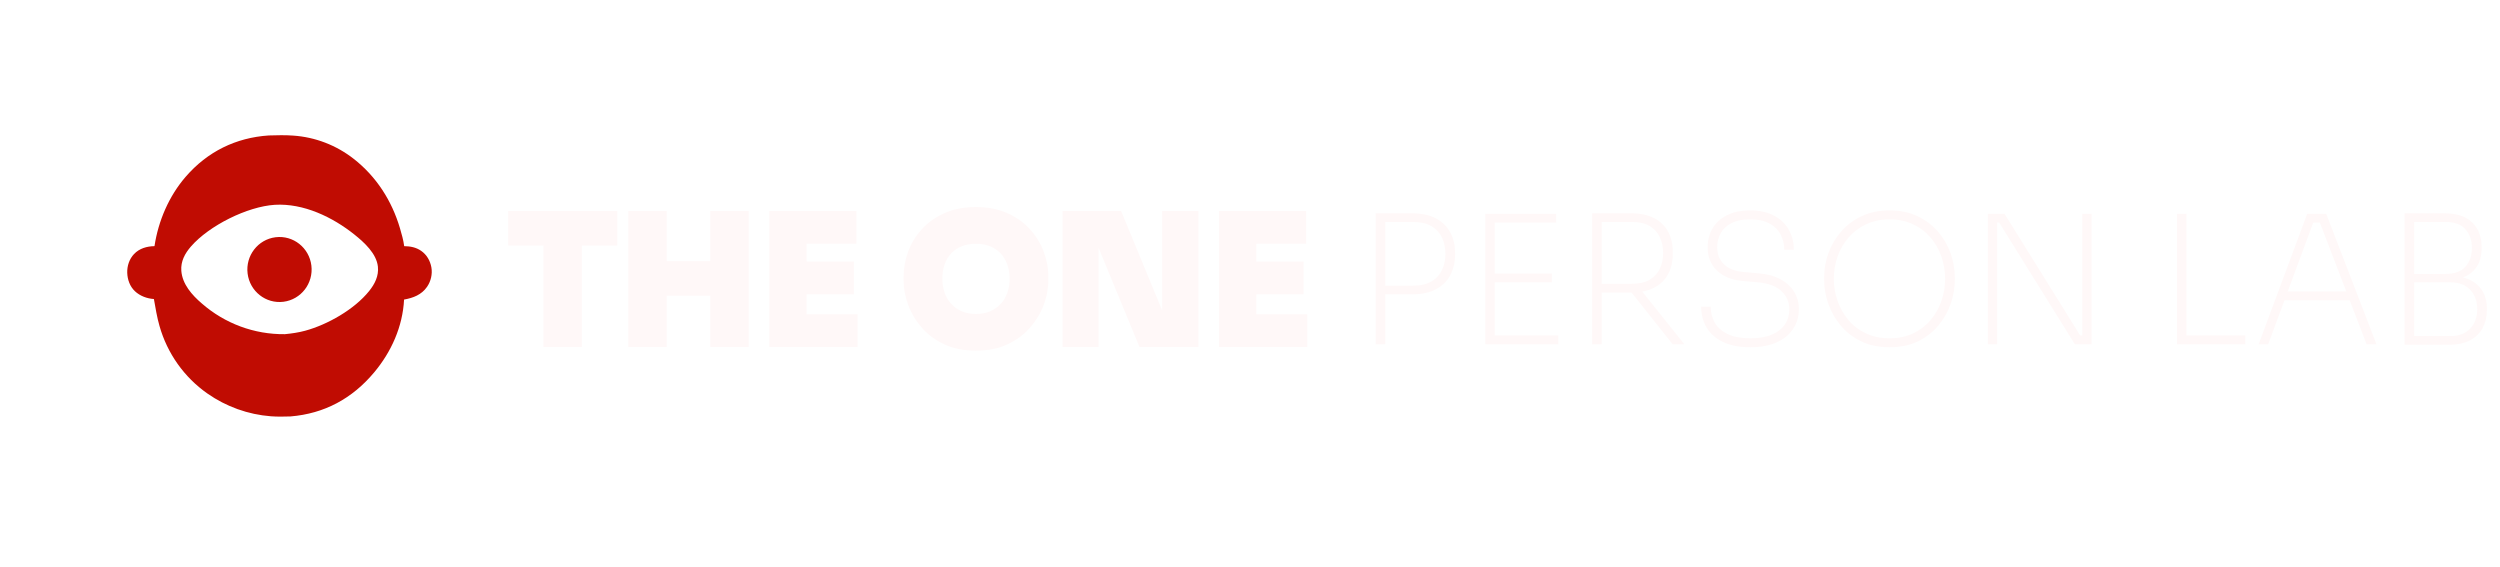
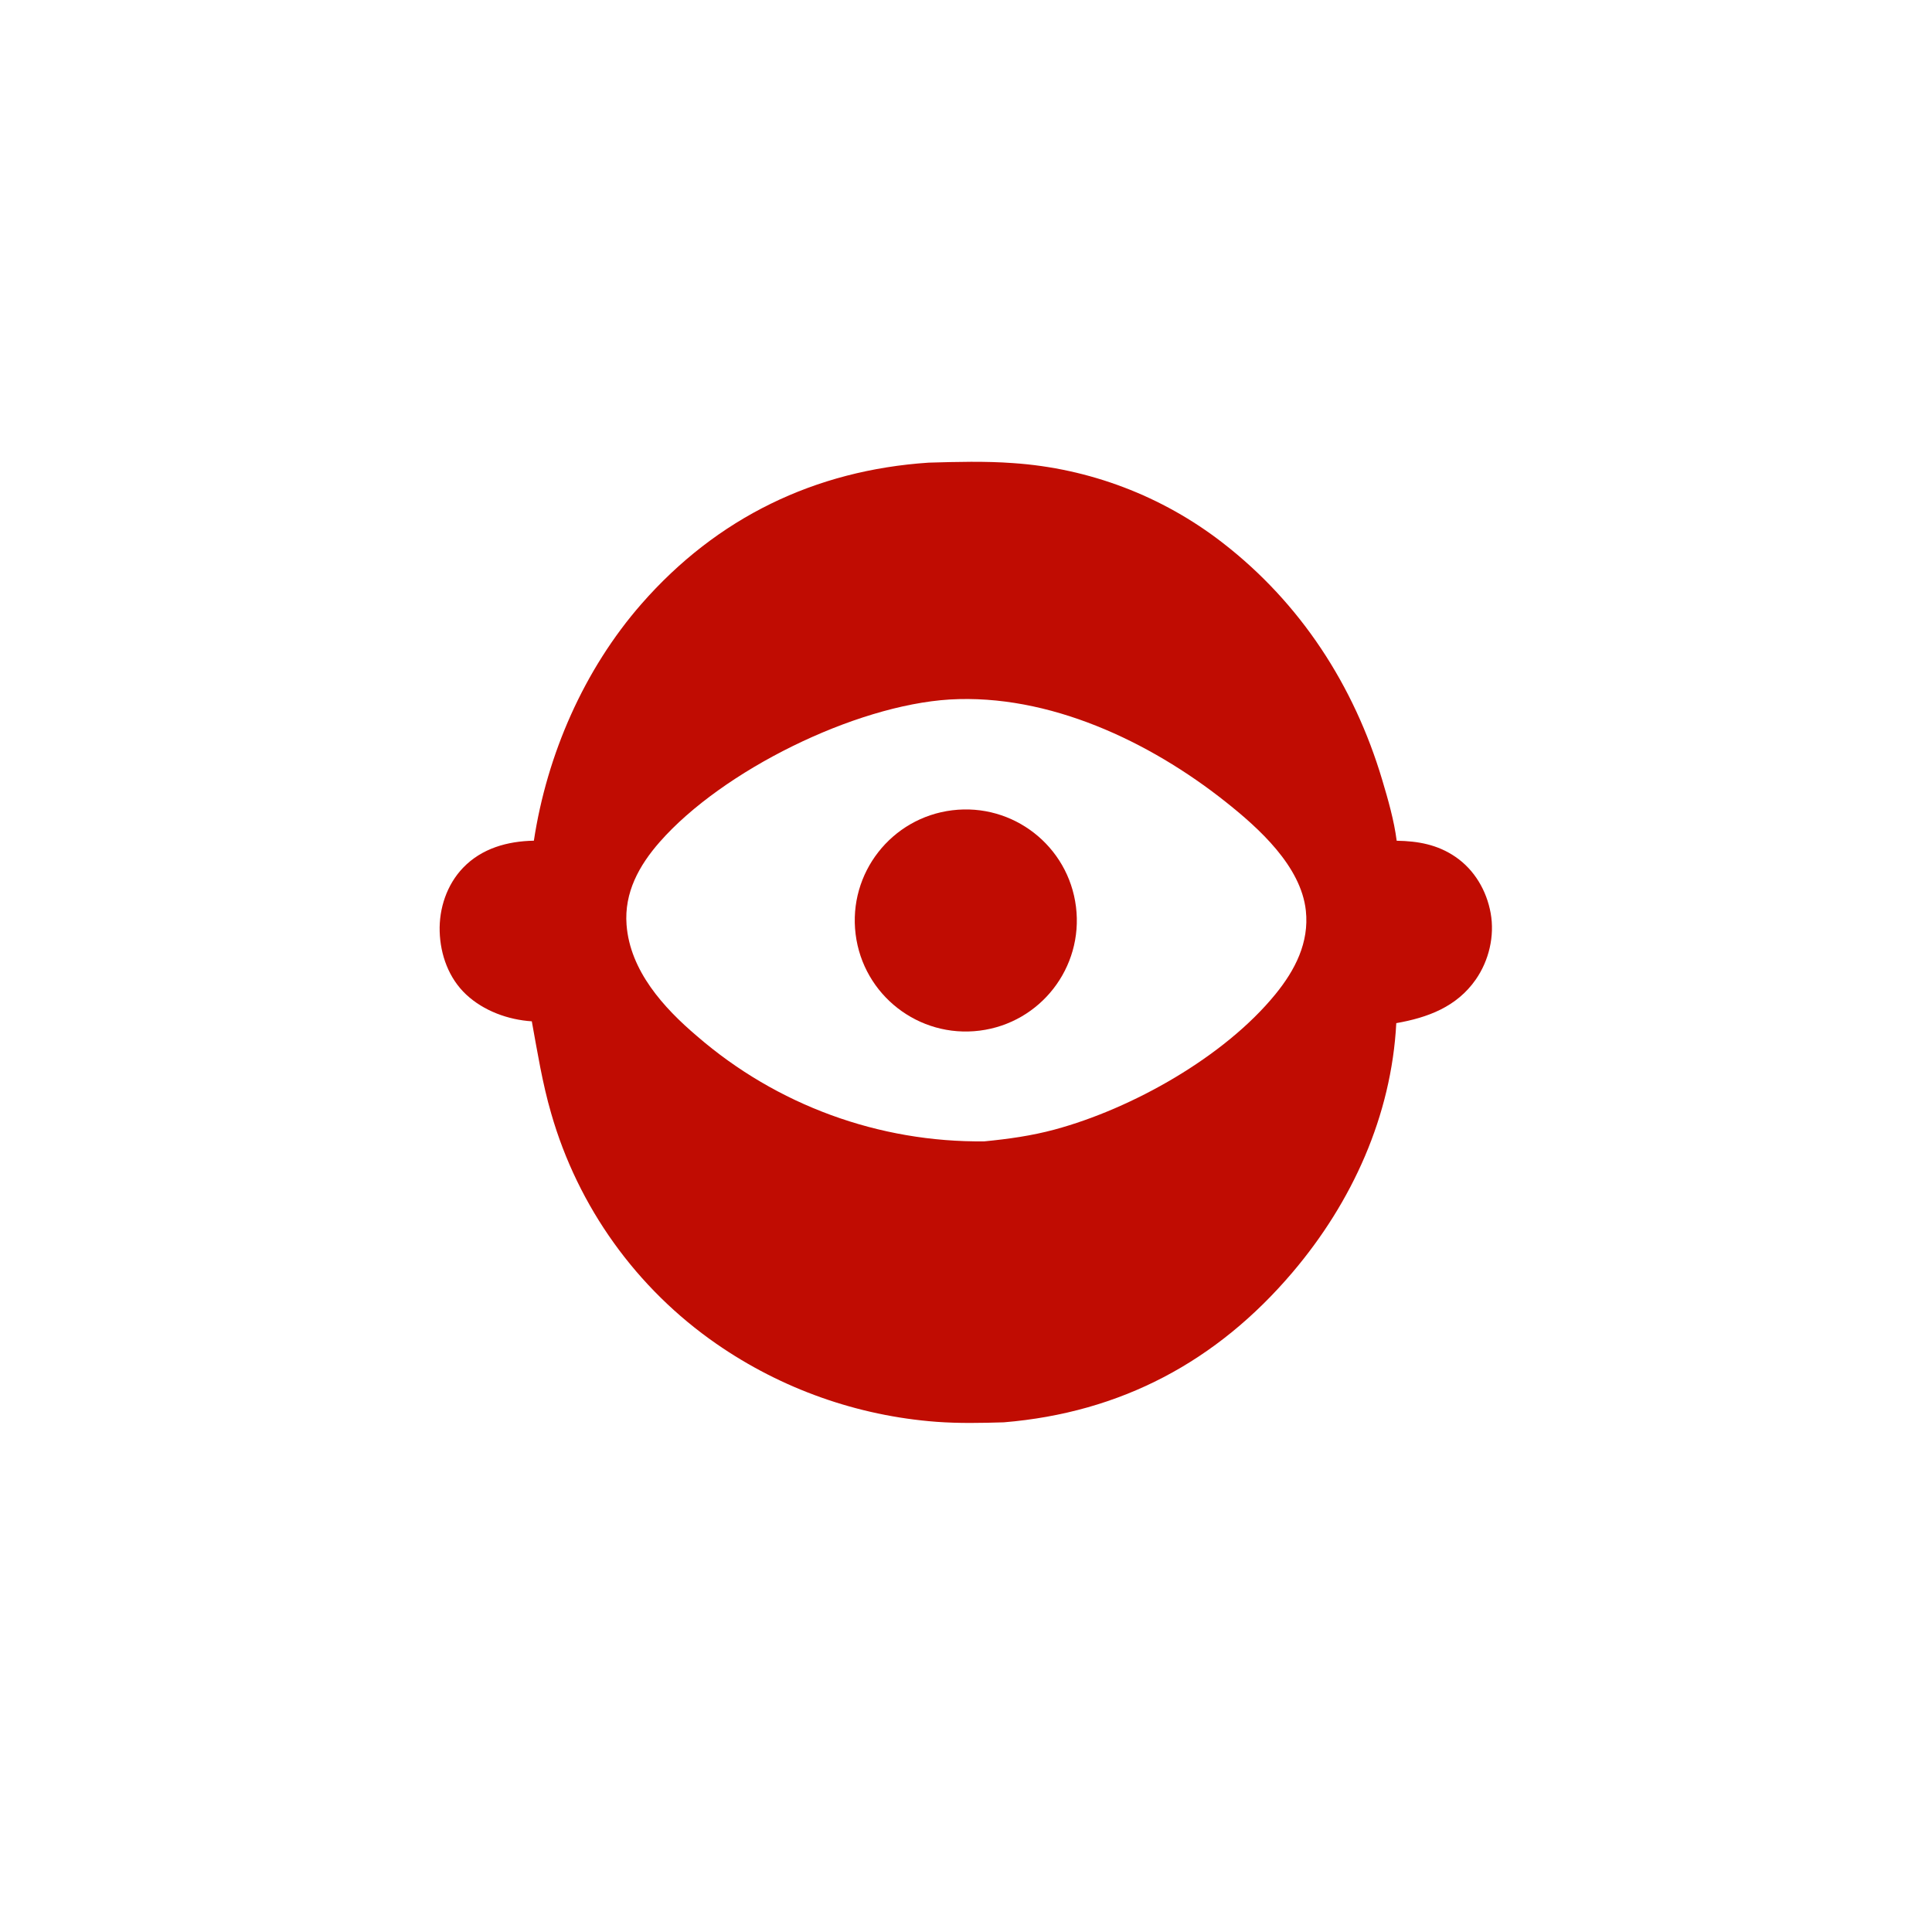
- <svg xmlns="http://www.w3.org/2000/svg" width="256" height="58" viewBox="0 0 256 58">
-   <path fill="#C00C02" transform="matrix(0.179146 0 0 0.18125 -0.00012207 0)" d="M153.629 76.529C158.233 76.393 162.974 76.265 167.57 76.604C180.173 77.451 192.238 82.036 202.223 89.772C215.138 99.765 223.984 113.406 228.637 129.002C229.61 132.26 230.599 135.696 231.034 139.072C234.566 139.126 237.782 139.704 240.753 141.735C243.903 143.889 245.907 147.32 246.579 151.047C247.26 154.831 246.297 158.907 244.099 162.051C240.951 166.554 236.175 168.327 230.967 169.243C230.164 184.572 223.671 198.837 213.824 210.442C201.276 225.229 185.398 233.677 166.042 235.275C162.306 235.388 158.615 235.463 154.883 235.189C141.828 234.199 129.273 229.748 118.51 222.293C105.269 213.121 95.61 199.65 91.171 184.167C89.712 179.155 88.905 174.064 87.969 168.941C84.06 168.691 80.017 167.222 77.126 164.526C74.248 161.842 72.845 157.97 72.729 154.09C72.614 150.259 73.919 146.334 76.596 143.545C79.695 140.314 83.957 139.143 88.31 139.063C90.481 124.81 96.59 110.774 106.118 99.886C118.586 85.637 134.809 77.775 153.629 76.529ZM162.835 188.797C166.791 188.409 170.605 187.883 174.447 186.847C187.249 183.393 202.516 174.836 210.972 164.463C214.227 160.47 216.579 155.913 216.007 150.63C215.209 143.264 208.228 136.991 202.713 132.616C190.113 122.621 173.478 114.747 157.087 115.708C141.363 116.678 119.498 127.47 109.138 139.264C105.708 143.167 103.24 147.64 103.642 152.973C104.213 160.571 109.761 166.695 115.305 171.4C128.49 182.811 145.399 189 162.835 188.797Z" />
-   <path fill="#C00C02" transform="matrix(0.179146 0 0 0.18125 -0.00012207 0)" d="M157.527 134.031C167.584 132.801 176.736 139.946 177.984 150C179.231 160.055 172.1 169.22 162.049 170.484C151.973 171.751 142.781 164.6 141.531 154.522C140.281 144.444 147.448 135.264 157.527 134.031Z" />
-   <path fill="#FFF8F8" transform="matrix(0.179146 0 0 0.18125 -0.00012207 0)" d="M310.661 194.505L310.661 133.55L332.607 133.55L332.607 196.083L310.661 196.083L310.661 194.505ZM313.817 194.505L312.239 194.505L312.239 192.927L331.029 192.927L331.029 194.505L329.451 194.505L329.451 135.128L331.029 135.128L331.029 136.706L312.239 136.706L312.239 135.128L313.817 135.128L313.817 194.505ZM290.466 137.125L290.466 119.199L352.802 119.199L352.802 138.703L290.466 138.703L290.466 137.125ZM293.622 137.125L292.044 137.125L292.044 135.547L351.224 135.547L351.224 137.125L349.646 137.125L349.646 120.777L351.224 120.777L351.224 122.355L292.044 122.355L292.044 120.777L293.622 120.777L293.622 137.125ZM312.239 194.505L312.239 135.128L331.029 135.128L331.029 194.505L312.239 194.505ZM292.044 137.125L292.044 120.777L351.224 120.777L351.224 137.125L292.044 137.125ZM406.017 194.505L406.017 119.199L427.962 119.199L427.962 196.083L406.017 196.083L406.017 194.505ZM409.173 194.505L407.595 194.505L407.595 192.927L426.384 192.927L426.384 194.505L424.806 194.505L424.806 120.777L426.384 120.777L426.384 122.355L407.595 122.355L407.595 120.777L409.173 120.777L409.173 194.505ZM359.141 194.505L359.141 119.199L381.087 119.199L381.087 196.083L359.141 196.083L359.141 194.505ZM362.298 194.505L360.72 194.505L360.72 192.927L379.509 192.927L379.509 194.505L377.931 194.505L377.931 120.777L379.509 120.777L379.509 122.355L360.72 122.355L360.72 120.777L362.298 120.777L362.298 194.505ZM374.701 165.507L374.701 147.58L412.403 147.58L412.403 167.085L374.701 167.085L374.701 165.507ZM377.857 165.507L376.279 165.507L376.279 163.929L410.825 163.929L410.825 165.507L409.247 165.507L409.247 149.158L410.825 149.158L410.825 150.736L376.279 150.736L376.279 149.158L377.857 149.158L377.857 165.507ZM407.595 194.505L407.595 120.777L426.384 120.777L426.384 194.505L407.595 194.505ZM360.72 194.505L360.72 120.777L379.509 120.777L379.509 194.505L360.72 194.505ZM376.279 165.507L376.279 149.158L410.825 149.158L410.825 165.507L376.279 165.507ZM439.739 194.505L439.739 119.199L461.069 119.199L461.069 196.083L439.739 196.083L439.739 194.505ZM442.896 194.505L441.318 194.505L441.318 192.927L459.491 192.927L459.491 194.505L457.913 194.505L457.913 120.777L459.491 120.777L459.491 122.355L441.318 122.355L441.318 120.777L442.896 120.777L442.896 194.505ZM455.891 194.505L455.891 177.565L490.165 177.565L490.165 196.083L455.891 196.083L455.891 194.505ZM459.047 194.505L457.469 194.505L457.469 192.927L488.587 192.927L488.587 194.505L487.009 194.505L487.009 179.143L488.587 179.143L488.587 180.721L457.469 180.721L457.469 179.143L459.047 179.143L459.047 194.505ZM455.891 164.718L455.891 147.777L488.045 147.777L488.045 166.296L455.891 166.296L455.891 164.718ZM459.047 164.718L457.469 164.718L457.469 163.14L486.467 163.14L486.467 164.718L484.889 164.718L484.889 149.356L486.467 149.356L486.467 150.934L457.469 150.934L457.469 149.356L459.047 149.356L459.047 164.718ZM455.891 136.139L455.891 119.199L489.549 119.199L489.549 137.717L455.891 137.717L455.891 136.139ZM459.047 136.139L457.469 136.139L457.469 134.561L487.971 134.561L487.971 136.139L486.393 136.139L486.393 120.777L487.971 120.777L487.971 122.355L457.469 122.355L457.469 120.777L459.047 120.777L459.047 136.139ZM441.318 194.505L441.318 120.777L459.491 120.777L459.491 194.505L441.318 194.505ZM457.469 194.505L457.469 179.143L488.587 179.143L488.587 194.505L457.469 194.505ZM457.469 164.718L457.469 149.356L486.467 149.356L486.467 164.718L457.469 164.718ZM457.469 136.139L457.469 120.777L487.971 120.777L487.971 136.139L457.469 136.139ZM557.863 198.105Q547.428 198.105 539.64 194.481Q531.863 190.836 526.688 184.888Q521.538 178.944 519.022 172.012Q516.511 165.094 516.511 158.553L516.511 156.334Q516.511 149.07 519.126 142.094Q521.75 135.072 527.017 129.394Q532.297 123.703 540.021 120.341Q547.745 116.979 557.863 116.979Q567.906 116.979 575.63 120.341Q583.356 123.703 588.612 129.397Q593.873 135.068 596.546 142.087Q599.239 149.062 599.239 156.334L599.239 158.553Q599.239 165.099 596.675 172.022Q594.11 178.949 588.966 184.886Q583.788 190.836 576.015 194.479Q568.223 198.105 557.863 198.105ZM557.863 194.949Q567.525 194.949 574.676 191.621Q581.845 188.261 586.58 182.819Q591.349 177.315 593.715 170.926Q596.083 164.533 596.083 158.553L596.083 156.334Q596.083 149.65 593.597 143.21Q591.142 136.765 586.293 131.538Q581.488 126.332 574.37 123.235Q567.249 120.136 557.863 120.136Q548.402 120.136 541.281 123.235Q534.161 126.333 529.331 131.541Q524.488 136.761 522.082 143.203Q519.667 149.642 519.667 156.334L519.667 158.553Q519.667 164.539 521.989 170.936Q524.306 177.319 529.069 182.816Q533.806 188.261 540.972 191.619Q548.127 194.949 557.863 194.949ZM557.863 177.367Q562.403 177.367 565.932 175.887Q569.467 174.392 571.976 171.724Q574.488 169.031 575.784 165.44Q577.096 161.803 577.096 157.542Q577.096 152.972 575.718 149.321Q574.374 145.676 571.867 143.079Q569.391 140.49 565.869 139.113Q562.322 137.717 557.863 137.717Q553.327 137.717 549.758 139.113Q546.258 140.49 543.759 143.079Q541.259 145.669 539.968 149.293Q538.654 152.959 538.654 157.542Q538.654 161.803 539.966 165.44Q541.261 169.031 543.778 171.729Q546.284 174.393 549.801 175.891Q553.345 177.367 557.863 177.367ZM557.863 180.524Q552.714 180.524 548.565 178.795Q544.438 177.038 541.47 173.882Q538.512 170.711 536.997 166.511Q535.498 162.355 535.498 157.542Q535.498 152.41 536.995 148.234Q538.514 143.968 541.488 140.887Q544.464 137.804 548.608 136.173Q552.732 134.561 557.863 134.561Q562.921 134.561 567.018 136.173Q571.19 137.804 574.138 140.887Q577.106 143.961 578.671 148.207Q580.252 152.397 580.252 157.542Q580.252 162.355 578.753 166.511Q577.238 170.711 574.275 173.887Q571.31 177.039 567.152 178.798Q563.038 180.524 557.863 180.524ZM557.863 196.527Q547.777 196.527 540.306 193.05Q532.834 189.548 527.878 183.853Q522.922 178.132 520.505 171.474Q518.089 164.816 518.089 158.553L518.089 156.334Q518.089 149.356 520.604 142.649Q523.119 135.917 528.174 130.467Q533.229 125.018 540.651 121.788Q548.073 118.557 557.863 118.557Q567.578 118.557 575 121.788Q582.422 125.018 587.452 130.467Q592.507 135.917 595.072 142.649Q597.661 149.356 597.661 156.334L597.661 158.553Q597.661 164.816 595.195 171.474Q592.729 178.132 587.773 183.853Q582.817 189.548 575.345 193.05Q567.874 196.527 557.863 196.527ZM557.863 178.945Q562.72 178.945 566.542 177.343Q570.389 175.715 573.126 172.806Q575.863 169.871 577.269 165.975Q578.674 162.079 578.674 157.542Q578.674 152.684 577.195 148.764Q575.74 144.818 573.003 141.983Q570.29 139.147 566.444 137.643Q562.622 136.139 557.863 136.139Q553.03 136.139 549.183 137.643Q545.361 139.147 542.624 141.983Q539.887 144.818 538.481 148.764Q537.076 152.684 537.076 157.542Q537.076 162.079 538.481 165.975Q539.887 169.871 542.624 172.806Q545.361 175.715 549.183 177.343Q553.03 178.945 557.863 178.945ZM607.4 194.505L607.4 119.199L640.827 119.199L665.791 178.954L664.335 179.562L664.335 177.984L671.966 177.984L664.261 184.936L664.261 119.199L684.999 119.199L684.999 196.083L651.349 196.083L626.409 136.327L627.866 135.72L627.866 137.298L620.235 137.298L627.94 130.345L627.94 196.083L607.4 196.083L607.4 194.505ZM610.556 194.505L608.978 194.505L608.978 192.927L626.362 192.927L626.362 194.505L624.784 194.505L624.784 133.895L626.362 133.895L627.419 135.066L625.397 136.891L624.34 135.72L624.34 134.141L628.917 134.141L653.857 193.897L652.401 194.505L652.401 192.927L683.421 192.927L683.421 194.505L681.843 194.505L681.843 120.777L683.421 120.777L683.421 122.355L665.839 122.355L665.839 120.777L667.418 120.777L667.418 181.387L665.839 181.387L664.782 180.215L666.804 178.39L667.861 179.562L667.861 181.14L663.284 181.14L638.32 121.385L639.776 120.777L639.776 122.355L608.978 122.355L608.978 120.777L610.556 120.777L610.556 194.505ZM608.978 194.505L608.978 120.777L639.776 120.777L664.335 179.562L667.861 179.562L665.839 181.387L665.839 120.777L683.421 120.777L683.421 194.505L652.401 194.505L627.866 135.72L624.34 135.72L626.362 133.895L626.362 194.505L608.978 194.505ZM696.785 194.505L696.785 119.199L718.114 119.199L718.114 196.083L696.785 196.083L696.785 194.505ZM699.941 194.505L698.363 194.505L698.363 192.927L716.536 192.927L716.536 194.505L714.958 194.505L714.958 120.777L716.536 120.777L716.536 122.355L698.363 122.355L698.363 120.777L699.941 120.777L699.941 194.505ZM712.936 194.505L712.936 177.565L747.211 177.565L747.211 196.083L712.936 196.083L712.936 194.505ZM716.092 194.505L714.514 194.505L714.514 192.927L745.632 192.927L745.632 194.505L744.054 194.505L744.054 179.143L745.632 179.143L745.632 180.721L714.514 180.721L714.514 179.143L716.092 179.143L716.092 194.505ZM712.936 164.718L712.936 147.777L745.09 147.777L745.09 166.296L712.936 166.296L712.936 164.718ZM716.092 164.718L714.514 164.718L714.514 163.14L743.512 163.14L743.512 164.718L741.934 164.718L741.934 149.356L743.512 149.356L743.512 150.934L714.514 150.934L714.514 149.356L716.092 149.356L716.092 164.718ZM712.936 136.139L712.936 119.199L746.594 119.199L746.594 137.717L712.936 137.717L712.936 136.139ZM716.092 136.139L714.514 136.139L714.514 134.561L745.016 134.561L745.016 136.139L743.438 136.139L743.438 120.777L745.016 120.777L745.016 122.355L714.514 122.355L714.514 120.777L716.092 120.777L716.092 136.139ZM698.363 194.505L698.363 120.777L716.536 120.777L716.536 194.505L698.363 194.505ZM714.514 194.505L714.514 179.143L745.632 179.143L745.632 194.505L714.514 194.505ZM714.514 164.718L714.514 149.356L743.512 149.356L743.512 164.718L714.514 164.718ZM714.514 136.139L714.514 120.777L745.016 120.777L745.016 136.139L714.514 136.139Z" />
-   <path fill="#FFF8F8" transform="matrix(0.179146 0 0 0.18125 -0.00012207 0)" d="M789.853 166.296L789.853 161.389L807.656 161.389Q814.313 161.389 818.357 158.948Q822.401 156.507 824.3 152.438Q826.199 148.345 826.199 143.388Q826.199 138.407 824.3 134.339Q822.401 130.27 818.357 127.854Q814.313 125.412 807.656 125.412L789.853 125.412L789.853 120.506L806.916 120.506Q815.522 120.506 820.996 123.489Q826.47 126.473 829.084 131.528Q831.722 136.558 831.722 142.796L831.722 144.005Q831.722 150.145 829.084 155.249Q826.47 160.328 820.996 163.312Q815.522 166.296 806.916 166.296L789.853 166.296ZM786.351 194.505L786.351 120.506L791.801 120.506L791.801 194.505L786.351 194.505ZM848.971 194.505L848.971 120.777L854.421 120.777L854.421 194.505L848.971 194.505ZM852.744 194.505L852.744 189.524L890.717 189.524L890.717 194.505L852.744 194.505ZM852.744 159.515L852.744 154.534L887.043 154.534L887.043 159.515L852.744 159.515ZM852.744 125.758L852.744 120.777L889.509 120.777L889.509 125.758L852.744 125.758ZM910.076 194.505L910.076 120.506L915.526 120.506L915.526 194.505L910.076 194.505ZM956.088 194.505L930.099 162.153L936.608 162.153L962.795 194.505L956.088 194.505ZM913.011 165.285L913.011 160.328L932.786 160.328Q939.124 160.328 943.02 158.011Q946.94 155.693 948.79 151.747Q950.639 147.777 950.639 142.895Q950.639 138.013 948.79 134.068Q946.94 130.098 943.02 127.755Q939.124 125.412 932.786 125.412L913.011 125.412L913.011 120.506L932.047 120.506Q940.209 120.506 945.559 123.267Q950.91 126.029 953.524 130.961Q956.162 135.868 956.162 142.279L956.162 143.512Q956.162 149.923 953.524 154.854Q950.886 159.761 945.535 162.523Q940.209 165.285 932.047 165.285L913.011 165.285ZM1000.56 196.182Q991.166 196.182 984.903 193.223Q978.64 190.264 975.509 185.061Q972.377 179.833 972.377 173.249L977.851 173.249Q977.851 178.354 980.218 182.398Q982.585 186.417 987.616 188.784Q992.646 191.127 1000.56 191.127Q1007.91 191.127 1012.84 189.031Q1017.8 186.935 1020.29 183.261Q1022.78 179.562 1022.78 174.754Q1022.78 168.712 1018.34 164.52Q1013.9 160.328 1004.78 159.49L995.975 158.726Q986.802 157.912 981.451 152.906Q976.1 147.876 976.1 139.69Q976.1 133.796 978.837 129.136Q981.574 124.451 986.999 121.664Q992.424 118.878 1000.39 118.878Q1008.55 118.878 1014.1 121.862Q1019.65 124.821 1022.48 129.826Q1025.34 134.807 1025.34 141.07L1019.89 141.07Q1019.89 136.533 1017.87 132.637Q1015.87 128.717 1011.56 126.325Q1007.27 123.933 1000.39 123.933Q993.805 123.933 989.638 126.103Q985.47 128.248 983.498 131.848Q981.55 135.424 981.55 139.69Q981.55 145.682 985.446 149.356Q989.342 153.03 996.591 153.671L1005.37 154.435Q1012.74 155.052 1017.85 157.838Q1022.95 160.6 1025.59 164.94Q1028.23 169.255 1028.23 174.754Q1028.23 180.893 1024.97 185.776Q1021.72 190.658 1015.55 193.42Q1009.39 196.182 1000.56 196.182ZM1080.1 196.182Q1070.8 196.182 1063.8 192.828Q1056.8 189.45 1052.11 183.877Q1047.43 178.28 1045.06 171.597Q1042.69 164.89 1042.69 158.208L1042.69 156.654Q1042.69 149.701 1045.13 142.994Q1047.6 136.287 1052.38 130.837Q1057.17 125.363 1064.12 122.133Q1071.07 118.878 1080.1 118.878Q1089.1 118.878 1096.03 122.133Q1102.96 125.363 1107.72 130.837Q1112.5 136.287 1114.92 142.994Q1117.36 149.701 1117.36 156.654L1117.36 158.282Q1117.36 164.94 1115.01 171.622Q1112.67 178.28 1107.99 183.877Q1103.33 189.45 1096.35 192.828Q1089.37 196.182 1080.1 196.182ZM1080.1 191.127Q1087.69 191.127 1093.59 188.34Q1099.5 185.554 1103.57 180.77Q1107.67 175.962 1109.74 169.945Q1111.83 163.929 1111.83 157.542Q1111.83 150.835 1109.66 144.818Q1107.52 138.777 1103.4 134.092Q1099.31 129.383 1093.39 126.67Q1087.5 123.933 1080.1 123.933Q1072.68 123.933 1066.76 126.67Q1060.86 129.383 1056.72 134.092Q1052.58 138.777 1050.39 144.818Q1048.21 150.835 1048.21 157.542Q1048.21 163.929 1050.34 169.945Q1052.46 175.962 1056.52 180.77Q1060.59 185.554 1066.54 188.34Q1072.48 191.127 1080.1 191.127ZM1136.28 194.505L1136.28 120.777L1145.78 120.777L1189.03 189.524L1192.26 189.524L1190.23 190.929L1190.23 120.777L1195.56 120.777L1195.56 194.505L1185.99 194.505L1142.74 125.758L1139.51 125.758L1141.53 124.352L1141.53 194.505L1136.28 194.505ZM1244.35 194.505L1244.35 120.777L1249.8 120.777L1249.8 194.505L1244.35 194.505ZM1247.85 194.505L1247.85 189.524L1283.41 189.524L1283.41 194.505L1247.85 194.505ZM1291.04 194.505L1318.81 120.777L1329.66 120.777L1358.39 194.505L1352.76 194.505L1325.32 123.933L1328.67 125.758L1319.45 125.758L1322.93 123.933L1296.49 194.505L1291.04 194.505ZM1304.26 169.649L1306.13 164.668L1342.73 164.668L1344.65 169.649L1304.26 169.649ZM1378.14 194.776L1378.14 189.869L1400.7 189.869Q1407.85 189.869 1411.92 185.652Q1415.99 181.411 1415.99 174.68Q1415.99 167.973 1411.99 163.756Q1408.02 159.515 1400.7 159.515L1378.14 159.515L1378.14 155.742L1399.81 155.742Q1406.22 155.742 1411.08 157.813Q1415.94 159.86 1418.7 164.003Q1421.49 168.12 1421.49 174.236L1421.49 175.247Q1421.49 180.844 1419.1 185.283Q1416.73 189.697 1411.9 192.236Q1407.09 194.776 1399.81 194.776L1378.14 194.776ZM1374.44 194.776L1374.44 120.506L1379.89 120.506L1379.89 194.776L1374.44 194.776ZM1378.14 158.504L1378.14 154.756L1397.96 154.756Q1405.63 154.756 1409.28 150.638Q1412.96 146.495 1412.96 140.109Q1412.96 133.673 1409.28 129.555Q1405.63 125.412 1397.96 125.412L1378.14 125.412L1378.14 120.506L1396.98 120.506Q1407.83 120.506 1413.15 125.708Q1418.48 130.911 1418.48 139.492L1418.48 140.503Q1418.48 146.471 1415.84 150.49Q1413.23 154.509 1408.42 156.507Q1403.61 158.504 1396.98 158.504L1378.14 158.504Z" />
+ <svg xmlns="http://www.w3.org/2000/svg" width="60" height="60">
+   <path fill="#C00C02" transform="scale(0.0146484 0.0146484)" d="M1969.02 980.849C2028.03 979.106 2088.8 977.47 2147.7 981.81C2309.23 992.669 2463.87 1051.43 2591.85 1150.59C2757.38 1278.66 2870.75 1453.49 2930.39 1653.39C2942.85 1695.14 2955.54 1739.19 2961.11 1782.45C3006.37 1783.15 3047.59 1790.55 3085.67 1816.58C3126.05 1844.19 3151.73 1888.17 3160.34 1935.93C3169.07 1984.43 3156.73 2036.67 3128.56 2076.97C3088.21 2134.68 3027 2157.4 2960.25 2169.15C2949.96 2365.62 2866.74 2548.45 2740.53 2697.19C2579.71 2886.71 2376.2 2994.98 2128.12 3015.46C2080.24 3016.91 2032.93 3017.88 1985.1 3014.36C1817.78 3001.68 1656.86 2944.63 1518.92 2849.08C1349.21 2731.52 1225.41 2558.87 1168.52 2360.42C1149.82 2296.18 1139.48 2230.94 1127.48 2165.28C1077.38 2162.07 1025.56 2143.24 988.504 2108.69C951.617 2074.29 933.633 2024.66 932.145 1974.94C930.676 1925.83 947.407 1875.53 981.711 1839.78C1021.44 1798.37 1076.05 1783.37 1131.85 1782.34C1159.67 1599.66 1237.97 1419.76 1360.09 1280.21C1519.89 1097.59 1727.82 996.826 1969.02 980.849ZM2087.02 2419.77C2137.72 2414.8 2186.61 2408.06 2235.85 2394.77C2399.93 2350.5 2595.6 2240.83 2703.98 2107.88C2745.69 2056.71 2775.84 1998.3 2768.51 1930.59C2758.28 1836.18 2668.81 1755.78 2598.13 1699.71C2436.63 1571.6 2223.42 1470.68 2013.34 1483C1811.82 1495.44 1531.58 1633.75 1398.79 1784.91C1354.84 1834.94 1323.2 1892.27 1328.35 1960.62C1335.68 2058 1406.78 2136.49 1477.84 2196.79C1646.83 2343.05 1863.54 2422.37 2087.02 2419.77Z" />
+   <path fill="#C00C02" transform="scale(0.0146484 0.0146484)" d="M2018.99 1717.84C2147.88 1702.08 2265.19 1793.66 2281.18 1922.52C2297.16 2051.38 2205.77 2168.85 2076.94 2185.05C1947.8 2201.29 1829.99 2109.64 1813.97 1980.47C1797.95 1851.3 1889.8 1733.65 2018.99 1717.84Z" />
</svg>
